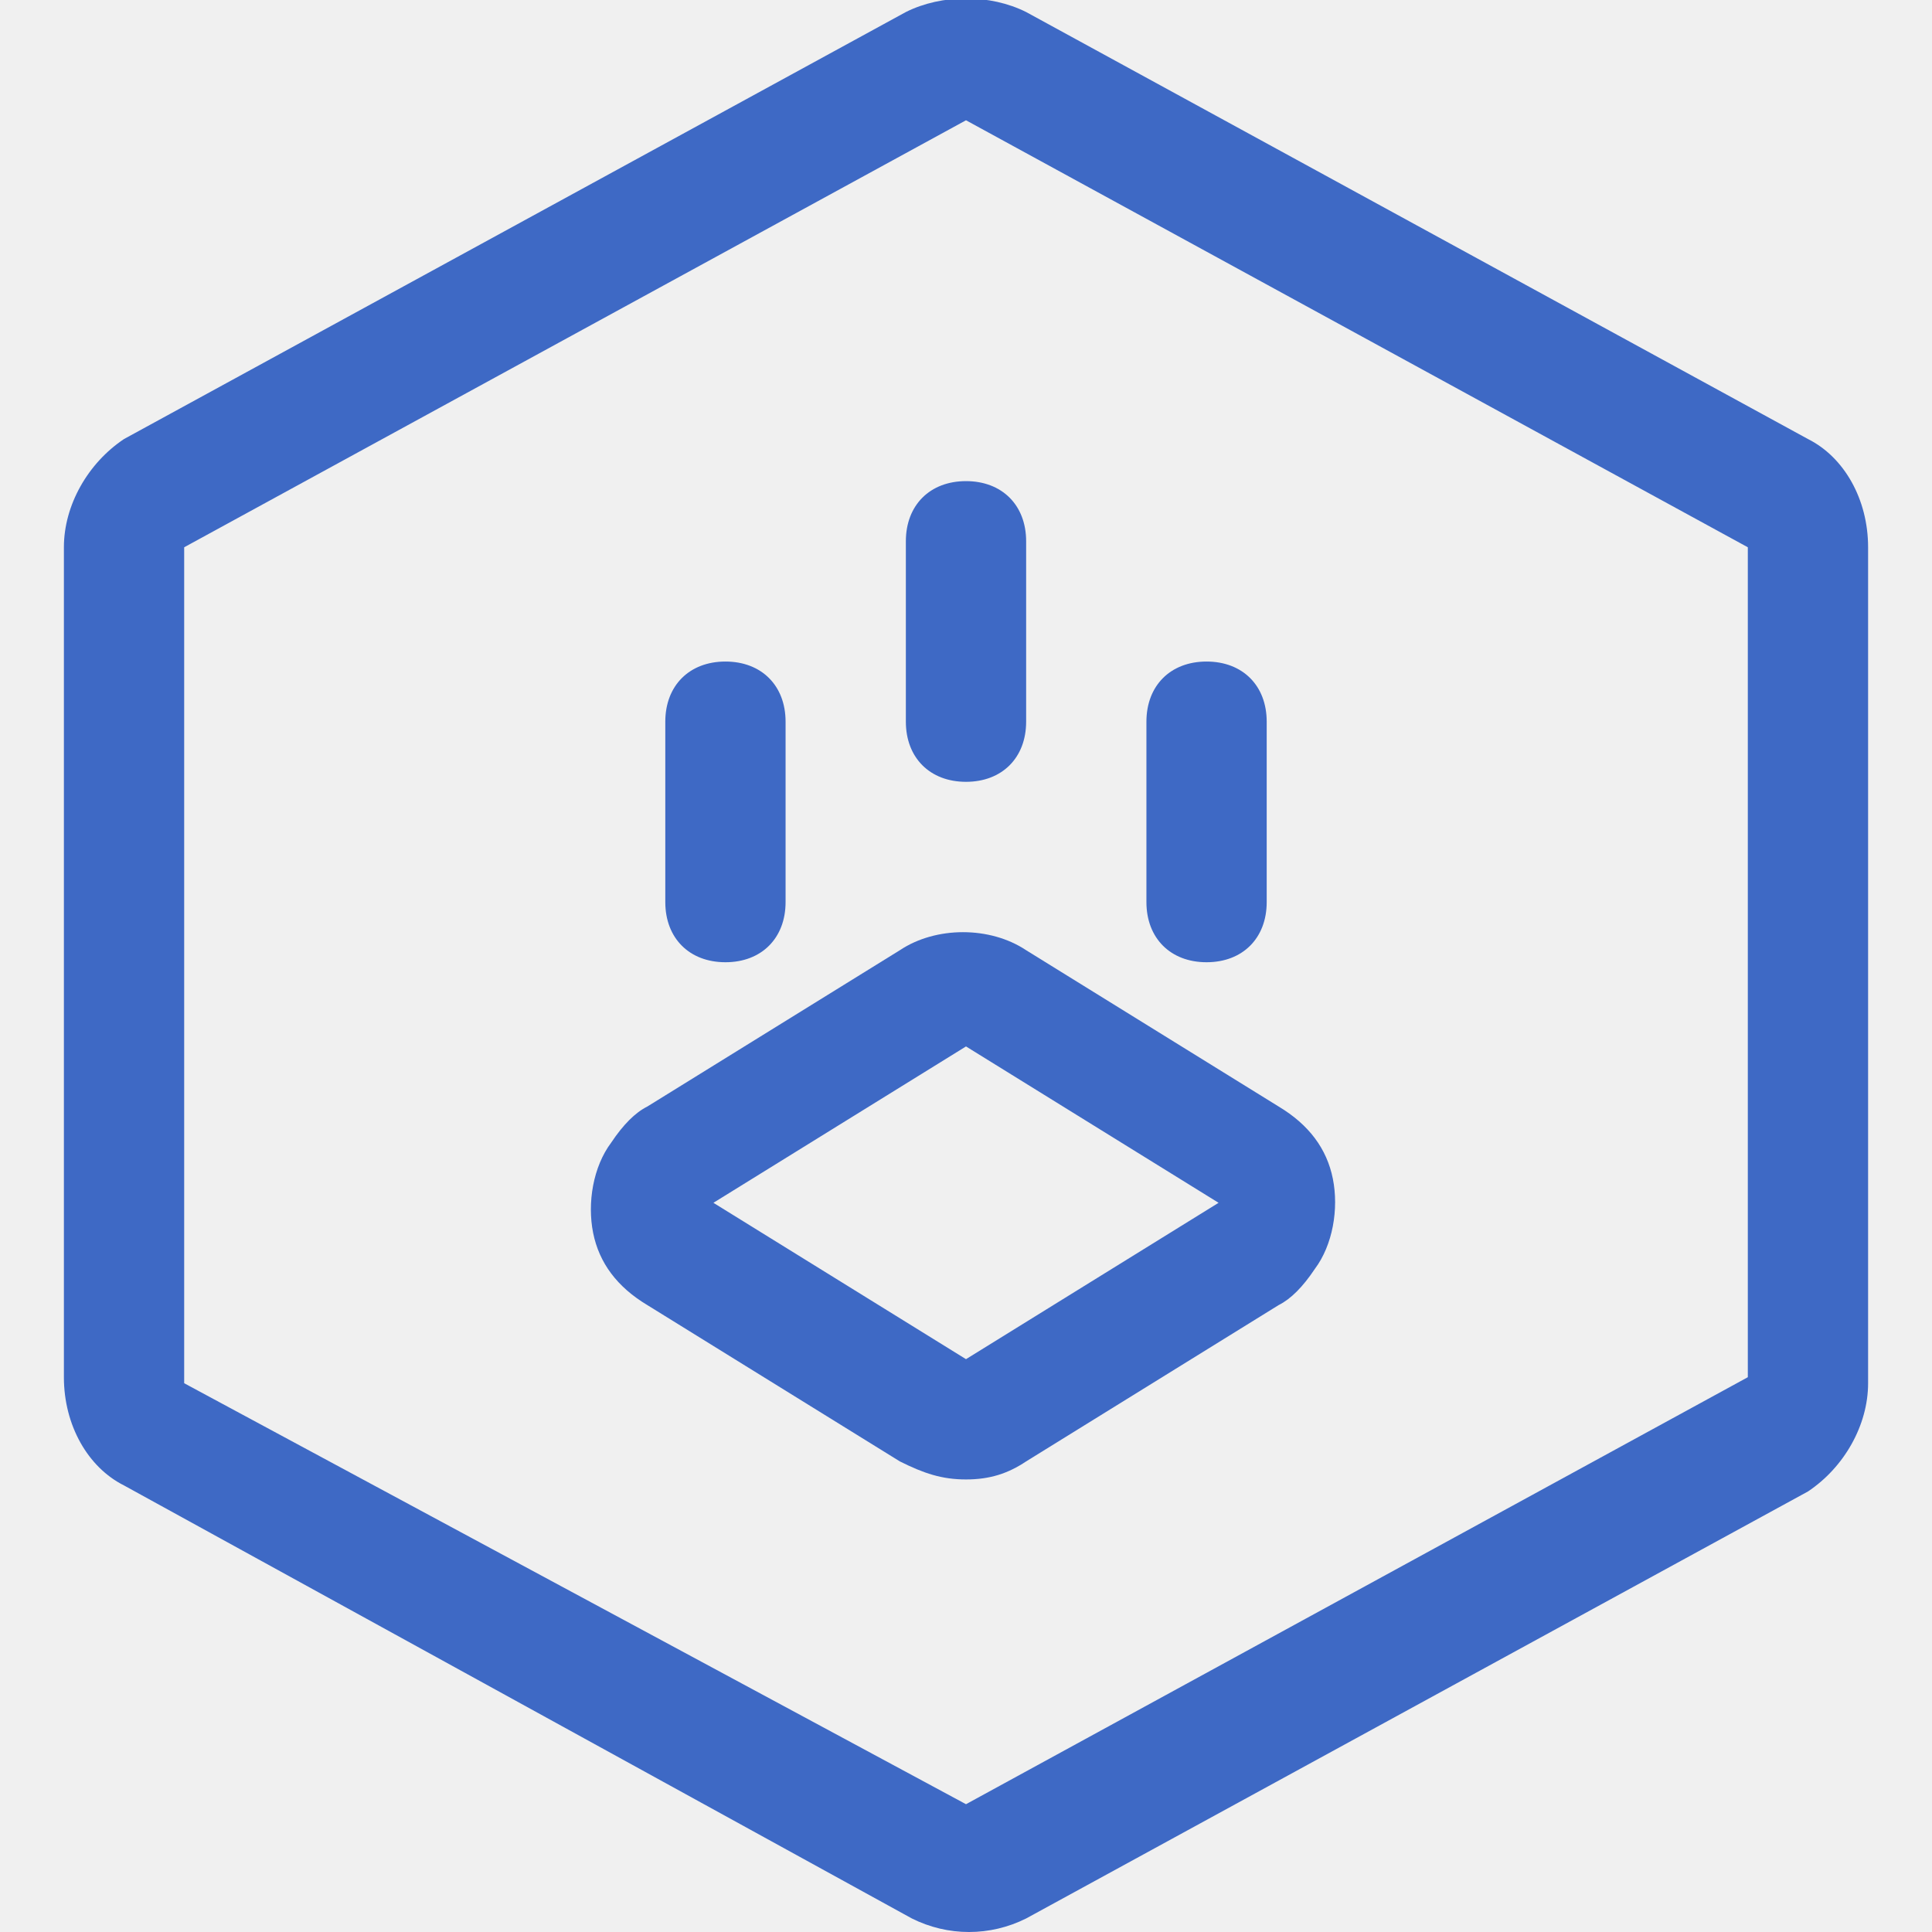
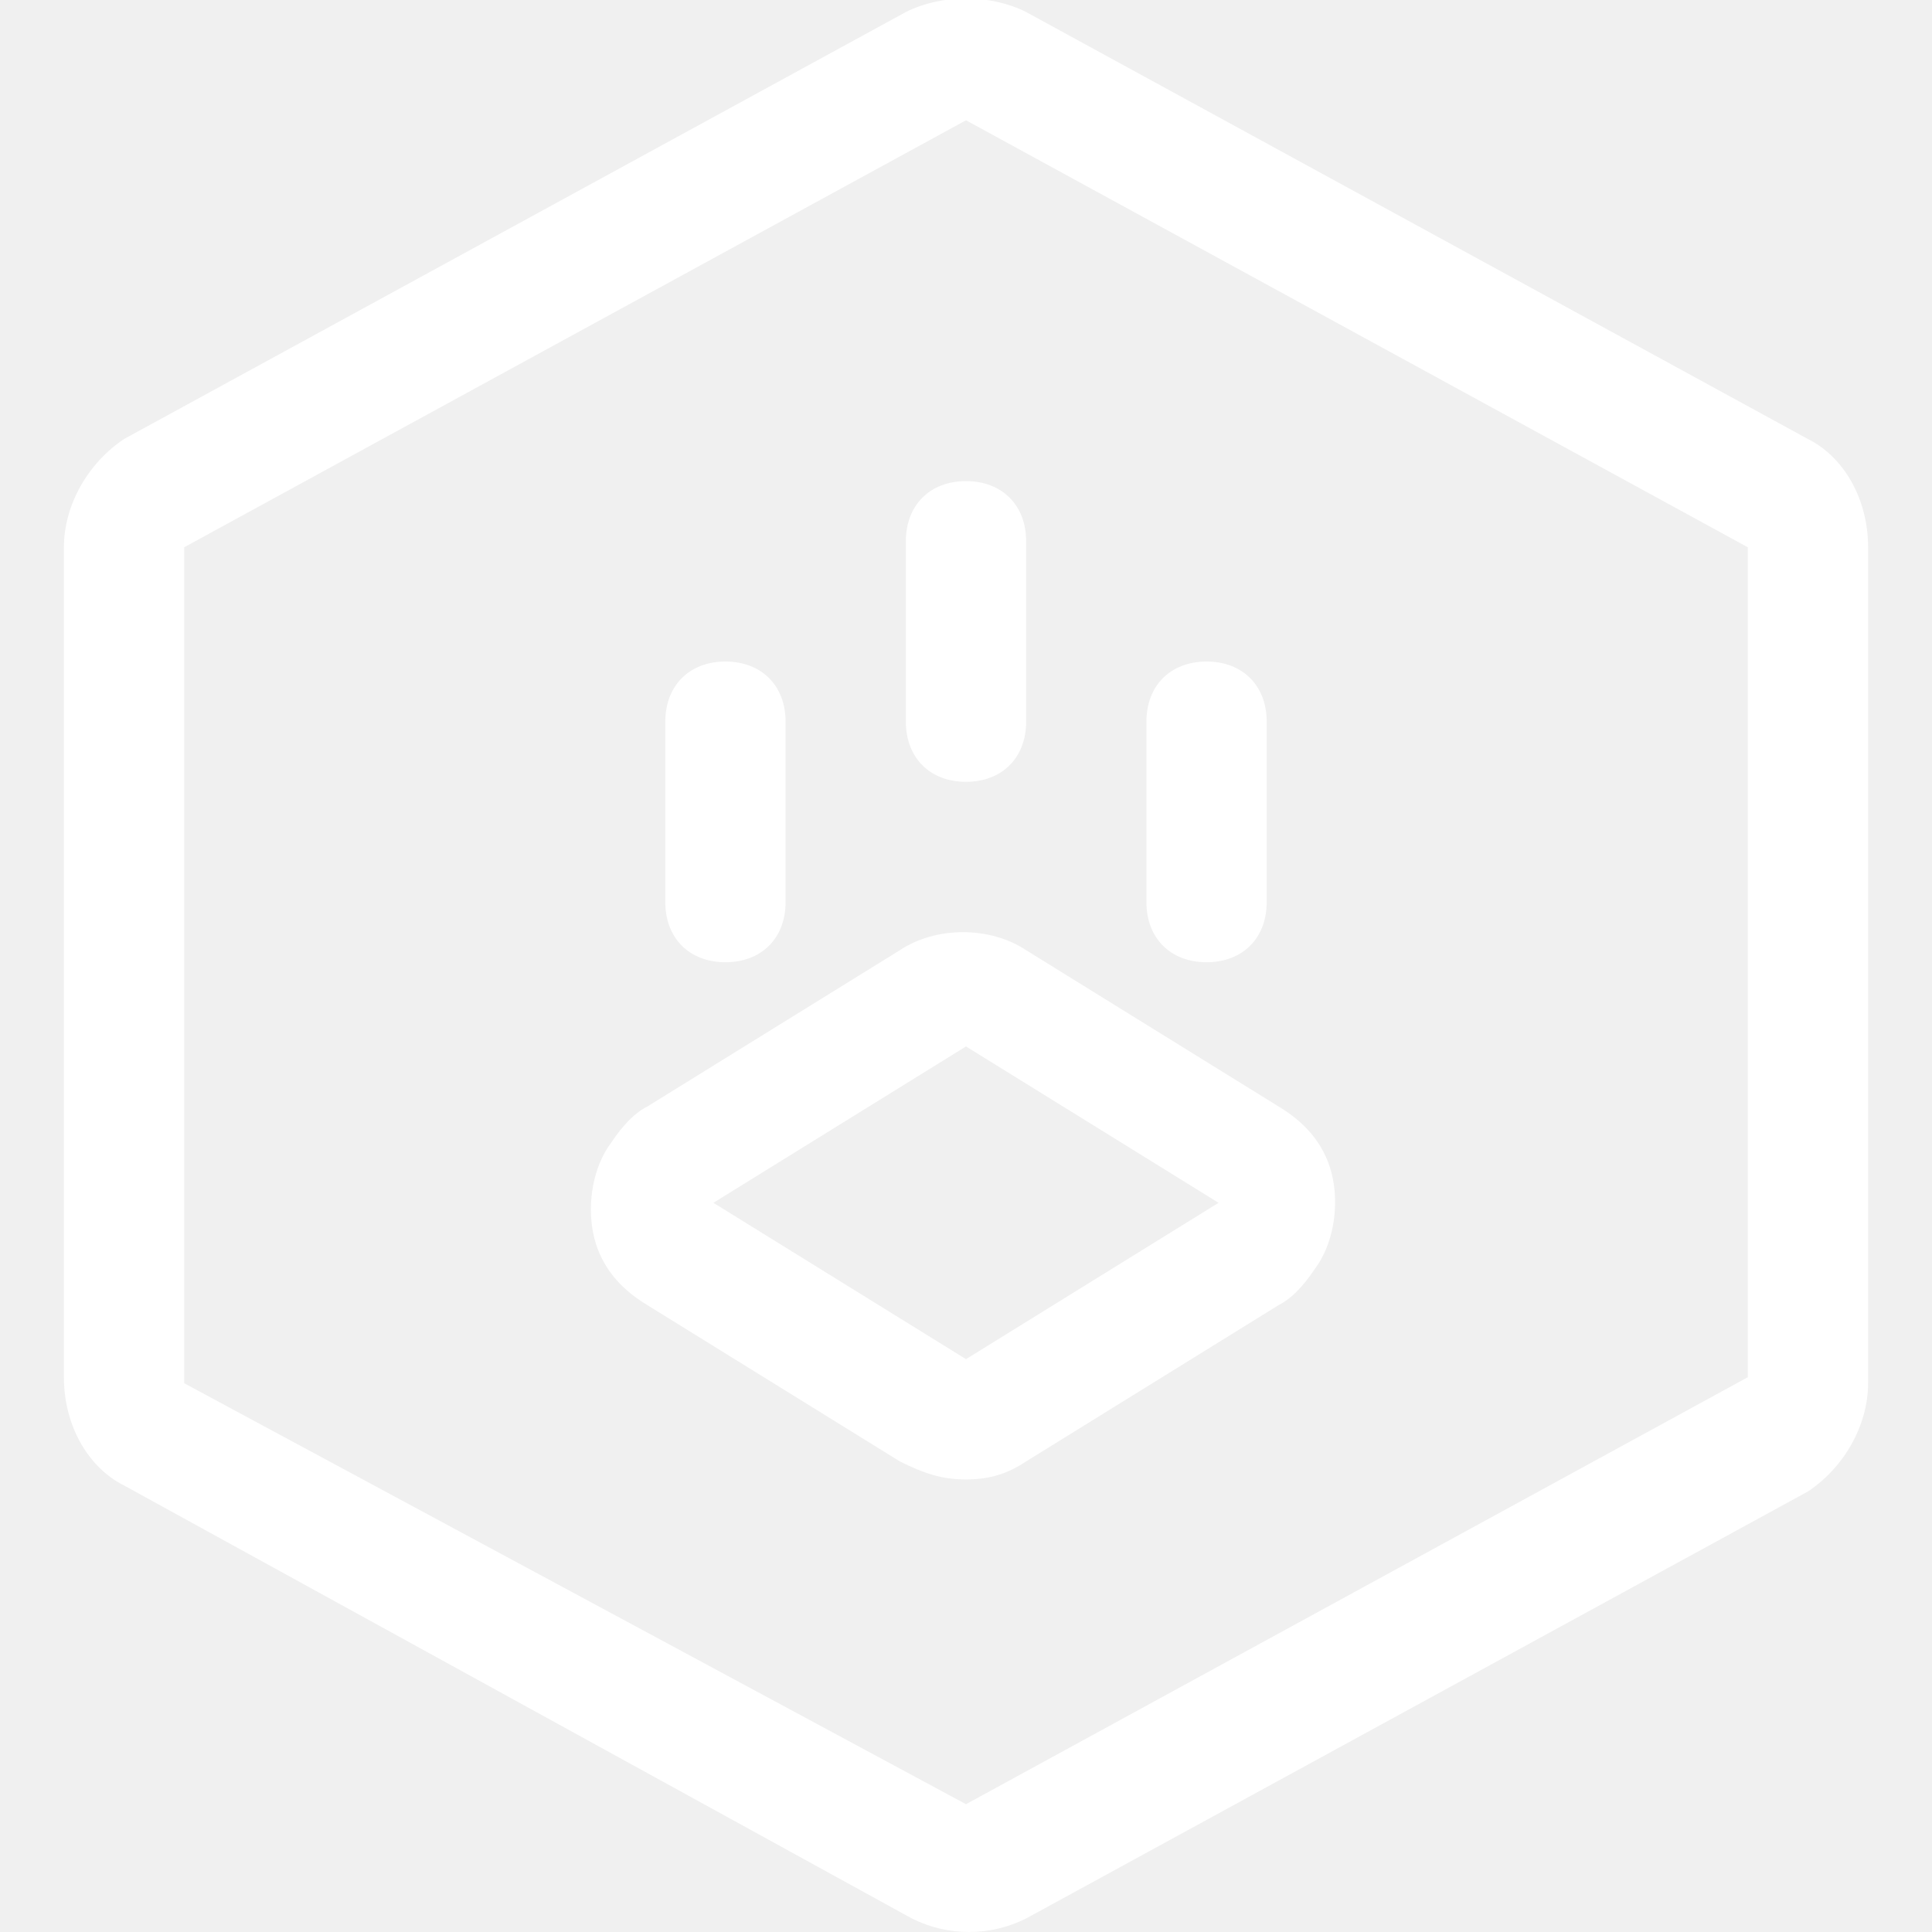
<svg xmlns="http://www.w3.org/2000/svg" t="1562916949696" class="icon" viewBox="0 0 1024 1024" version="1.1" p-id="47211" width="200" height="200">
  <defs>
    <style type="text/css" />
  </defs>
-   <path d="M512 63.751L97.619 290.067V733.136l414.381 223.128 414.381-226.316V290.067L512 63.751z m31.875-57.376l414.381 226.316c19.125 9.563 31.875 31.875 31.875 57.376V733.136c0 22.313-12.75 44.626-31.875 57.376l-414.381 226.316c-19.125 9.563-41.438 9.563-60.563 0L65.743 787.325c-19.125-9.563-31.875-31.875-31.875-57.376V290.067c0-22.313 12.75-44.626 31.875-57.376L480.125 6.375c19.125-9.563 44.626-9.563 63.751 0z" fill="#3e69c5" p-id="47212" />
-   <path d="M512 784.137c-12.75 0-22.313-3.188-35.063-9.563l-133.877-82.876c-15.938-9.563-25.5-22.313-28.688-38.251-3.188-15.938 0-35.063 9.563-47.813 6.375-9.563 12.75-15.938 19.125-19.125l133.877-82.876c19.125-12.75 47.813-12.75 66.939 0l133.877 82.876c15.938 9.563 25.5 22.313 28.688 38.251 3.188 15.938 0 35.063-9.563 47.813-6.375 9.563-12.75 15.938-19.125 19.125L543.875 774.574c-9.563 6.375-19.125 9.563-31.875 9.563zM378.123 637.51l133.877 82.876 133.877-82.876-133.877-82.876-133.877 82.876z" fill="#3e69c5" p-id="47213" />
-   <path d="M384.498 350.63c19.125 0 31.875 12.75 31.875 31.875v95.626c0 19.125-12.75 31.875-31.875 31.875s-31.875-12.75-31.875-31.875v-95.626c0-19.125 12.75-31.875 31.875-31.875zM512 255.004c19.125 0 31.875 12.75 31.875 31.875v95.626c0 19.125-12.75 31.875-31.875 31.875s-31.875-12.75-31.875-31.875V286.879c0-19.125 12.75-31.875 31.875-31.875zM639.502 350.63c19.125 0 31.875 12.75 31.875 31.875v95.626c0 19.125-12.75 31.875-31.875 31.875s-31.875-12.75-31.875-31.875v-95.626c0-19.125 12.75-31.875 31.875-31.875z" fill="#3e69c5" p-id="47214" />
+   <path d="M512 63.751L97.619 290.067V733.136l414.381 223.128 414.381-226.316V290.067L512 63.751z m31.875-57.376l414.381 226.316c19.125 9.563 31.875 31.875 31.875 57.376V733.136c0 22.313-12.75 44.626-31.875 57.376l-414.381 226.316c-19.125 9.563-41.438 9.563-60.563 0L65.743 787.325c-19.125-9.563-31.875-31.875-31.875-57.376V290.067c0-22.313 12.75-44.626 31.875-57.376L480.125 6.375c19.125-9.563 44.626-9.563 63.751 0z" fill="#fff" p-id="47212" />
+   <path d="M512 784.137c-12.75 0-22.313-3.188-35.063-9.563l-133.877-82.876c-15.938-9.563-25.5-22.313-28.688-38.251-3.188-15.938 0-35.063 9.563-47.813 6.375-9.563 12.75-15.938 19.125-19.125l133.877-82.876c19.125-12.75 47.813-12.75 66.939 0l133.877 82.876c15.938 9.563 25.5 22.313 28.688 38.251 3.188 15.938 0 35.063-9.563 47.813-6.375 9.563-12.75 15.938-19.125 19.125L543.875 774.574c-9.563 6.375-19.125 9.563-31.875 9.563zM378.123 637.51l133.877 82.876 133.877-82.876-133.877-82.876-133.877 82.876z" fill="#fff" p-id="47213" />
+   <path d="M384.498 350.63c19.125 0 31.875 12.75 31.875 31.875v95.626c0 19.125-12.75 31.875-31.875 31.875s-31.875-12.75-31.875-31.875v-95.626c0-19.125 12.75-31.875 31.875-31.875zM512 255.004c19.125 0 31.875 12.75 31.875 31.875v95.626c0 19.125-12.75 31.875-31.875 31.875s-31.875-12.75-31.875-31.875V286.879c0-19.125 12.75-31.875 31.875-31.875zM639.502 350.63c19.125 0 31.875 12.75 31.875 31.875v95.626c0 19.125-12.75 31.875-31.875 31.875s-31.875-12.75-31.875-31.875v-95.626c0-19.125 12.75-31.875 31.875-31.875z" fill="#fff" p-id="47214" />
</svg>
